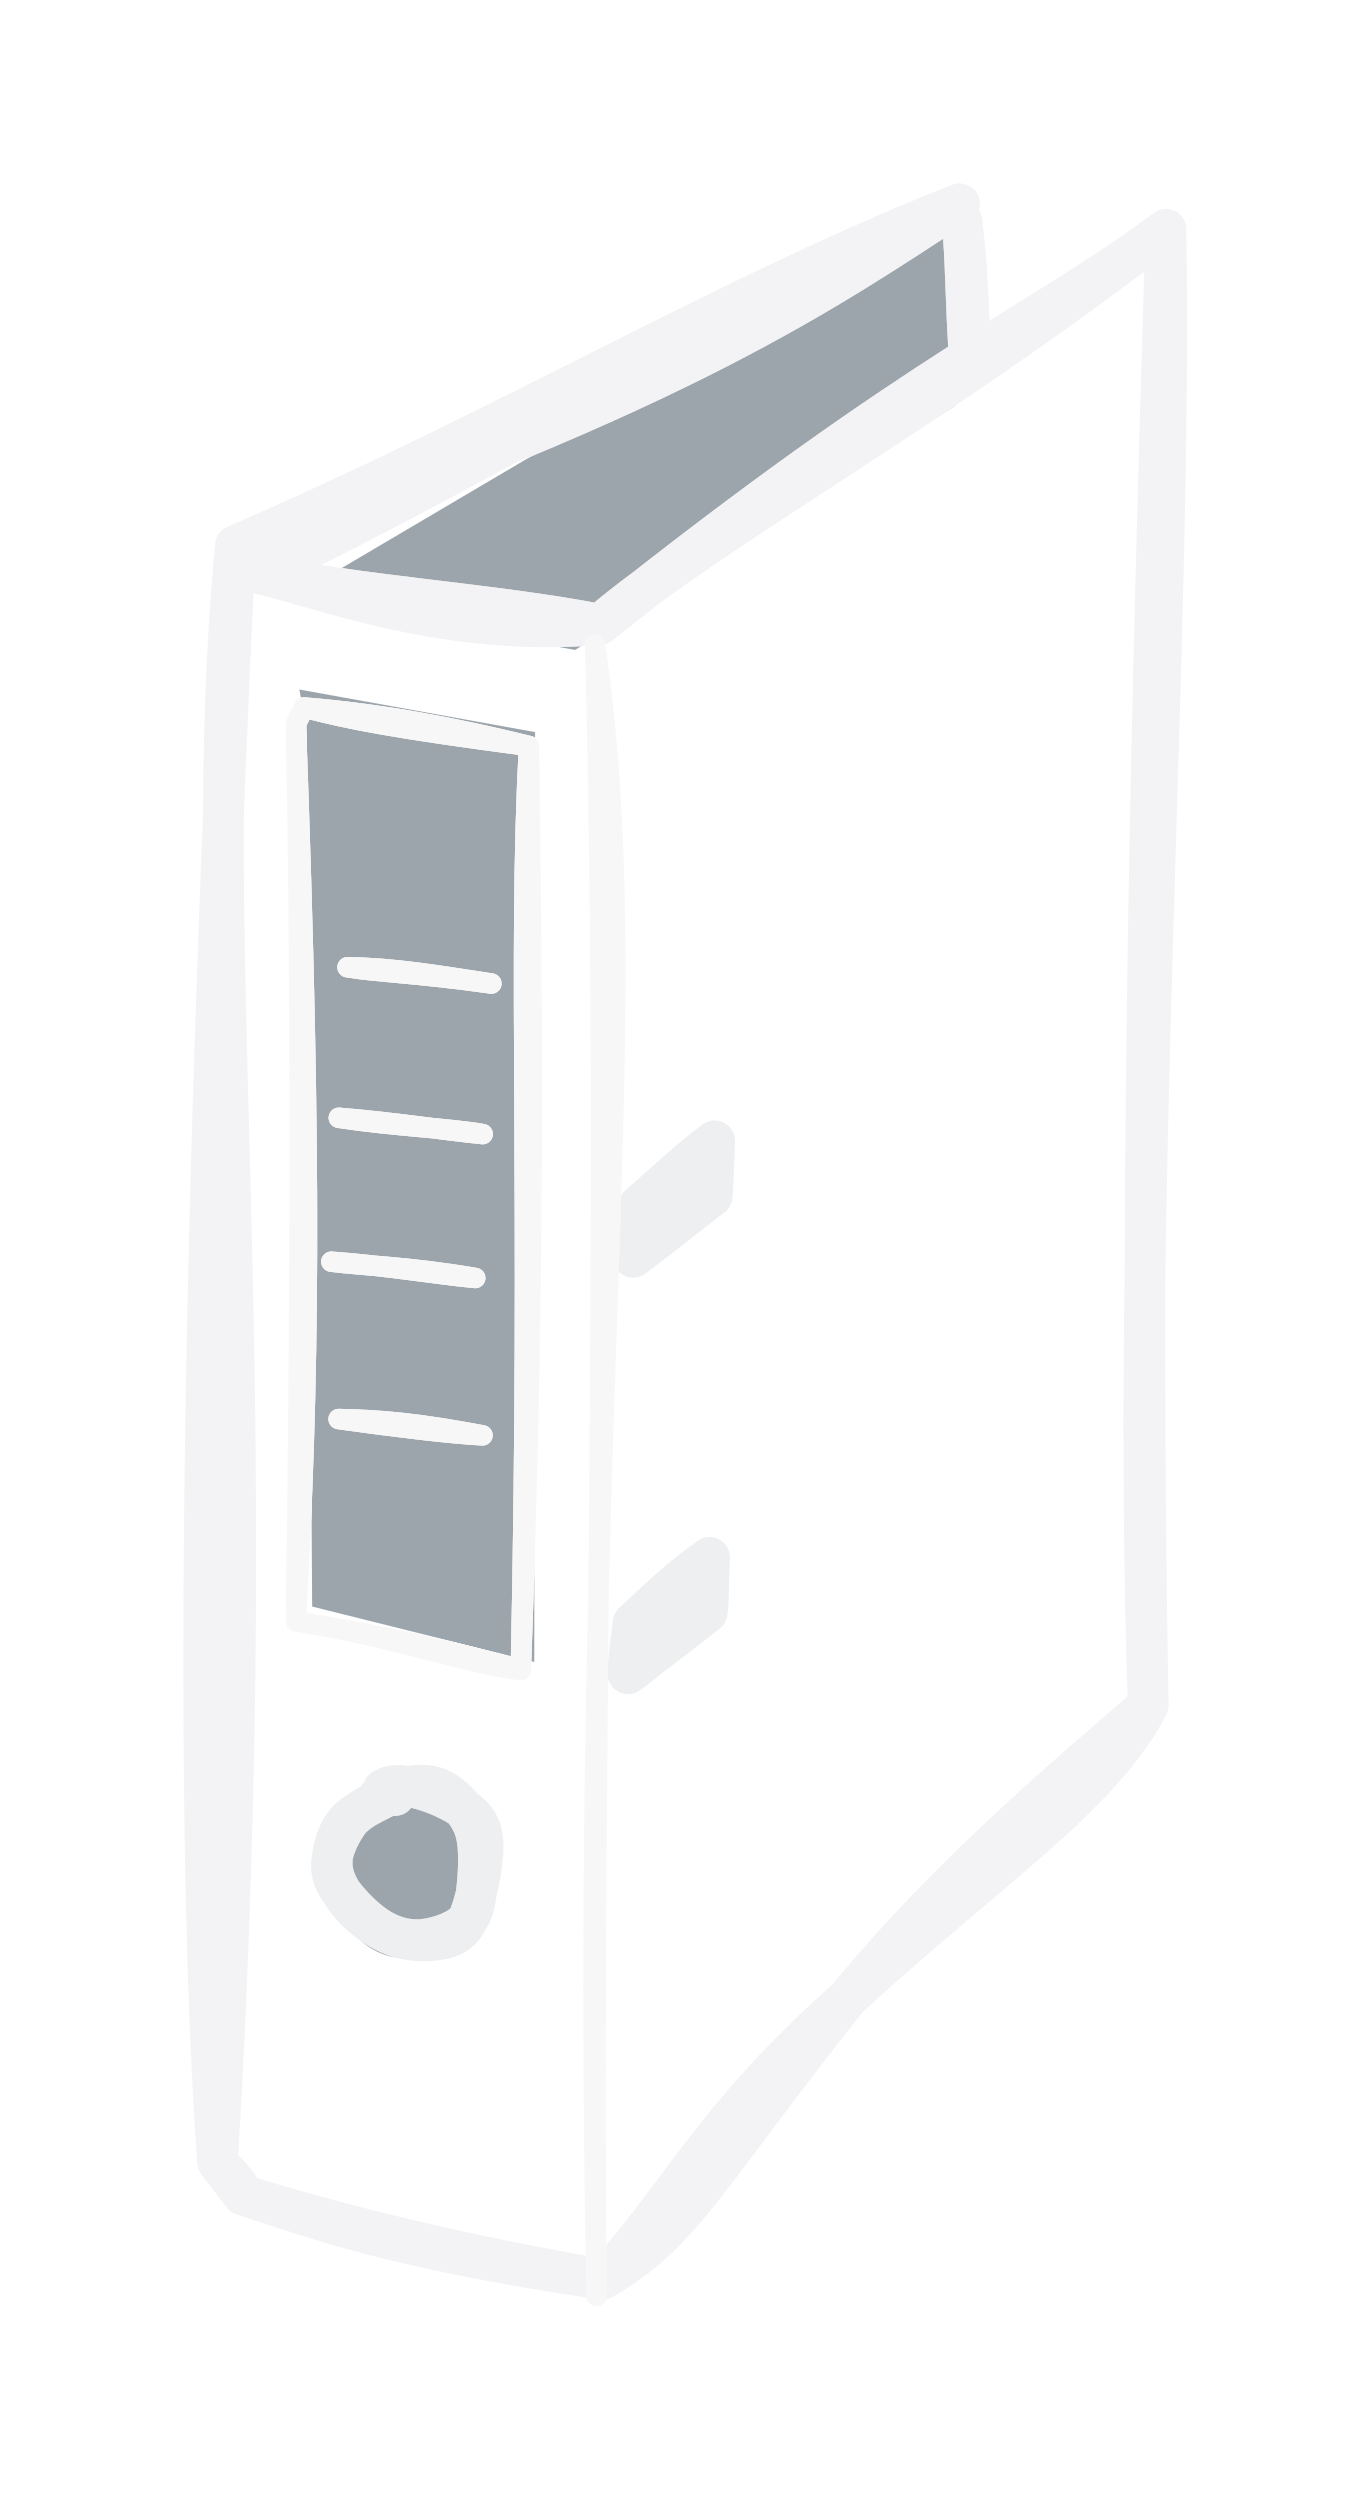
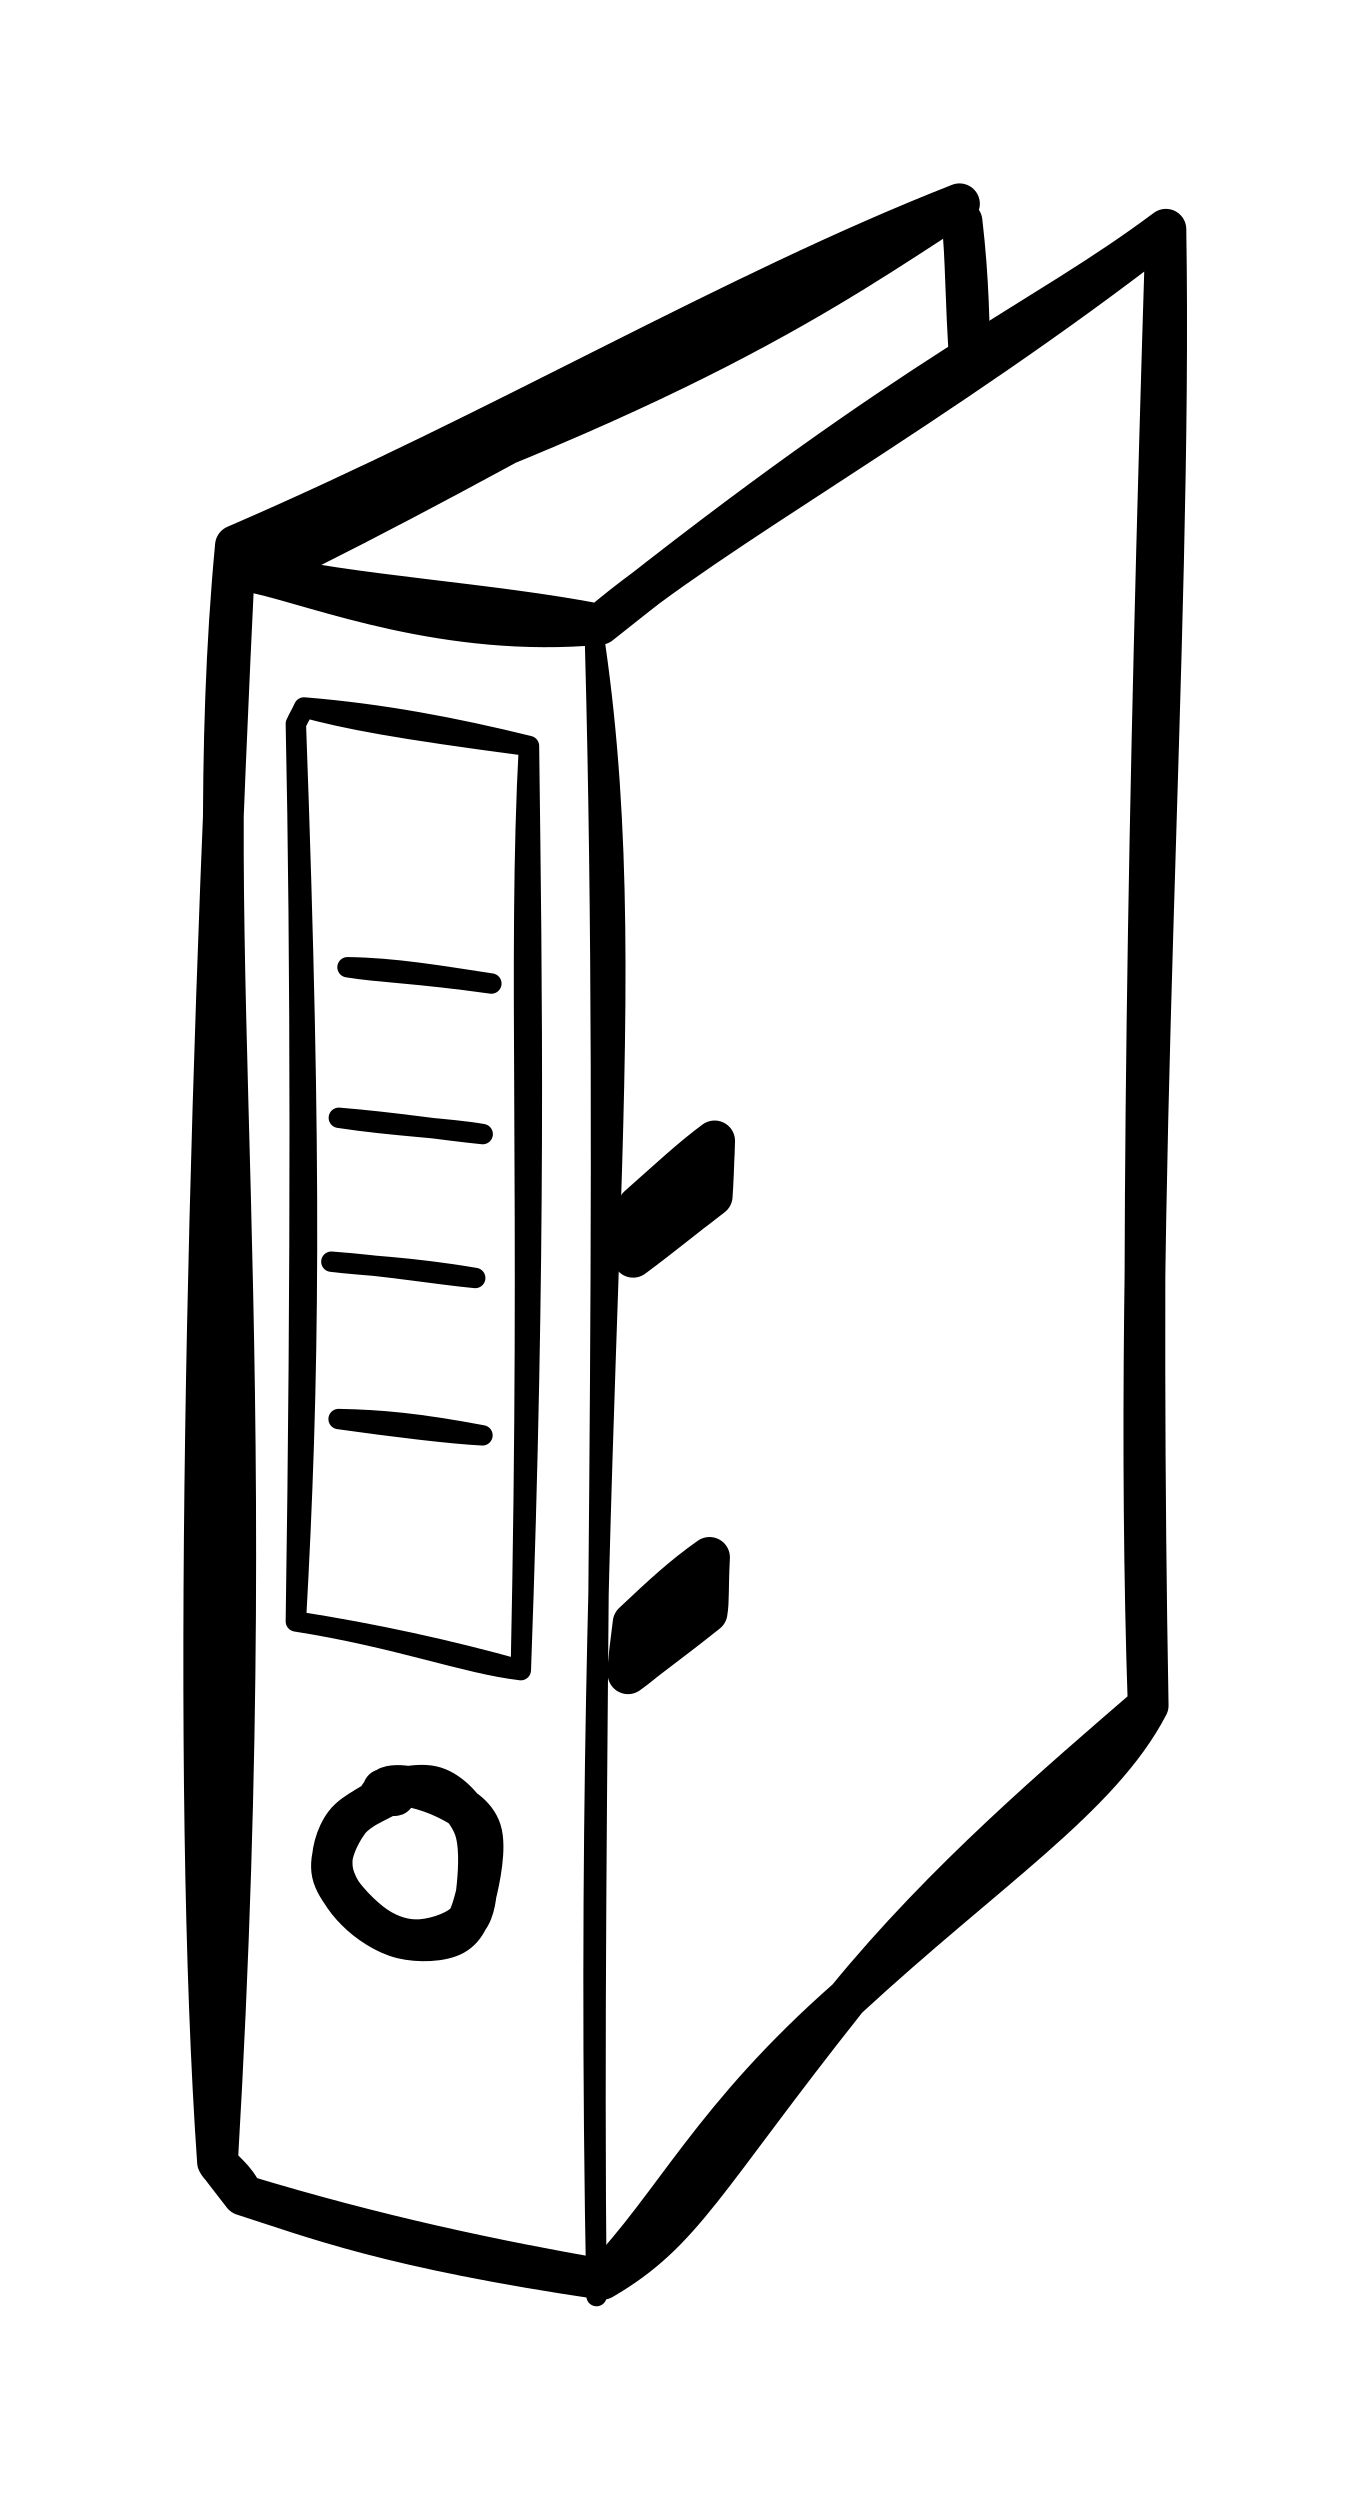
- <svg xmlns="http://www.w3.org/2000/svg" version="1.1" viewBox="0 0 67.253 122.679" width="201.758" height="368.036" filter="invert(93%) hue-rotate(180deg)">
+ <svg xmlns="http://www.w3.org/2000/svg" version="1.1" viewBox="0 0 67.253 122.679" width="201.758" height="368.036">
  <defs>
    <style class="style-fonts">
-       
+ 
    </style>
  </defs>
  <g stroke-linecap="round">
    <g transform="translate(47.08293 11.23456) rotate(0 -16.57812 9.946873)" fill-rule="evenodd">
-       <path d="M-0.92 -0.7 L-32.84 18.13 L-18.86 20.66 L-0.21 8.68 L0.57 1.86" stroke="none" stroke-width="0" fill="#ced4da" fill-rule="evenodd" />
+       <path d="M-0.92 -0.7 L-32.84 18.13 L-18.86 20.66 L-0.21 8.68 L0.57 1.86" stroke="none" stroke-width="0" fill="none" fill-rule="evenodd" />
      <path d="M0 0 C-8.45 5.43, -17.47 9.45, -33.53 17.52 M0 0 C-12.86 6.52, -25.22 12.89, -33.53 17.52 M-33.53 17.52 C-27.59 18.15, -22.53 19.34, -18.14 19.89 M-33.53 17.52 C-27.85 18.77, -21.58 19.03, -18.14 19.89 M-18.14 19.89 C-13.34 18.02, -10.67 14.42, 0.38 7.88 M-18.14 19.89 C-10.92 15.87, -4.63 10.98, 0.38 7.88 M0.38 7.88 C0.16 5.65, 0.37 3.92, 0.25 1.38 M0.38 7.88 C0.34 5.82, 0.22 4.03, 0.25 1.38 M0.25 1.38 C0.25 1.07, 0.19 0.79, 0 0 M0.25 1.38 C0.2 1.01, 0.12 0.6, 0 0" stroke="transparent" stroke-width="2" fill="none" />
    </g>
  </g>
  <mask />
  <g stroke-linecap="round">
    <g transform="translate(47.08293 10) rotate(0 -13.13738 50.92298)">
-       <path d="M0 0 C-6.37 4.13, -13.49 9.22, -35.53 16.77 M0 0 C-11.27 4.43, -22.26 11.04, -35.53 16.77 M-35.53 16.77 C-37.41 36.66, -34.01 55.27, -36.41 96.09 M-35.53 16.77 C-36.96 46.06, -37.72 77.27, -36.41 96.09 M-36.41 96.09 C-36.18 96.52, -35.53 96.85, -35.16 97.72 M-36.41 96.09 C-36.03 96.61, -35.56 97.19, -35.16 97.72 M-35.16 97.72 C-28.51 99.74, -22.78 100.93, -17.52 101.85 M-35.16 97.72 C-31.68 98.83, -28.03 100.3, -17.52 101.85 M-17.52 101.85 C-13.52 99.52, -12.58 96.99, -5.51 88.08 M-17.52 101.85 C-13.99 98.18, -12.16 93.93, -5.51 88.08 M-5.51 88.08 C1.38 81.72, 6.9 78.22, 9.26 73.69 M-5.51 88.08 C-0.73 82.23, 4.94 77.43, 9.26 73.69 M9.26 73.69 C8.4 48.23, 10.46 21.73, 10.13 1.25 M9.26 73.69 C8.86 51.62, 9.22 30.41, 10.13 1.25 M10.13 1.25 C3.93 5.89, -1.73 7.94, -17.64 20.64 M10.13 1.25 C-1.12 10.02, -12.24 16.01, -17.64 20.64 M-17.64 20.64 C-25.17 21.33, -31.34 18.83, -34.41 18.14 M-17.64 20.64 C-23 19.59, -29.89 19.22, -34.41 18.14 M-34.41 18.14 C-25.79 12.06, -14.71 9.07, 0 0 M-34.41 18.14 C-21.82 12.02, -9.59 4.45, 0 0" stroke="#343a40" stroke-width="2" fill="none" />
+       <path d="M0 0 C-6.37 4.13, -13.49 9.22, -35.53 16.77 M0 0 C-11.27 4.43, -22.26 11.04, -35.53 16.77 M-35.53 16.77 C-37.41 36.66, -34.01 55.27, -36.41 96.09 M-35.53 16.77 C-36.96 46.06, -37.72 77.27, -36.41 96.09 M-36.41 96.09 C-36.18 96.52, -35.53 96.85, -35.16 97.72 M-36.41 96.09 C-36.03 96.61, -35.56 97.19, -35.16 97.72 M-35.16 97.72 C-28.51 99.74, -22.78 100.93, -17.52 101.85 M-35.16 97.72 C-31.68 98.83, -28.03 100.3, -17.52 101.85 M-17.52 101.85 C-13.52 99.52, -12.58 96.99, -5.51 88.08 M-17.52 101.85 C-13.99 98.18, -12.16 93.93, -5.51 88.08 M-5.51 88.08 C1.38 81.72, 6.9 78.22, 9.26 73.69 M-5.51 88.08 C-0.73 82.23, 4.94 77.43, 9.26 73.69 M9.26 73.69 C8.4 48.23, 10.46 21.73, 10.13 1.25 M9.26 73.69 C8.86 51.62, 9.22 30.41, 10.13 1.25 M10.13 1.25 C3.93 5.89, -1.73 7.94, -17.64 20.64 M10.13 1.25 C-1.12 10.02, -12.24 16.01, -17.64 20.64 M-17.64 20.64 C-25.17 21.33, -31.34 18.83, -34.41 18.14 M-17.64 20.64 C-23 19.59, -29.89 19.22, -34.41 18.14 M-34.41 18.14 C-25.79 12.06, -14.71 9.07, 0 0 M-34.41 18.14 C-21.82 12.02, -9.59 4.45, 0 0" stroke="#000000" stroke-width="2" fill="none" />
    </g>
  </g>
  <mask />
  <g stroke-linecap="round">
    <g transform="translate(47.20804 10.85921) rotate(0 0.1876768 3.503301)">
-       <path d="M0 0 C0.34 2.89, 0.36 5.28, 0.38 7.01 M0 0 C0.2 1.91, 0.15 3.76, 0.38 7.01" stroke="#343a40" stroke-width="2" fill="none" />
+       <path d="M0 0 C0.34 2.89, 0.36 5.28, 0.38 7.01 M0 0 C0.2 1.91, 0.15 3.76, 0.38 7.01" stroke="#000000" stroke-width="2" fill="none" />
    </g>
  </g>
  <mask />
  <g stroke-linecap="round" transform="translate(16.57465 87.5537) rotate(344.5604 3.56586 4.01817)">
-     <path d="M3.96 -0.28 C4.61 -0.23, 5.35 0.84, 5.91 1.47 C6.47 2.1, 7.2 2.73, 7.33 3.52 C7.46 4.3, 7.14 5.45, 6.7 6.2 C6.25 6.95, 5.44 7.74, 4.68 8.03 C3.92 8.32, 2.89 8.33, 2.15 7.92 C1.4 7.51, 0.59 6.38, 0.21 5.56 C-0.17 4.74, -0.34 3.77, -0.15 2.99 C0.04 2.22, 0.69 1.35, 1.36 0.9 C2.03 0.45, 3.48 0.4, 3.89 0.3 C4.3 0.2, 3.81 0.25, 3.83 0.3 M3.38 -0.1 C4.05 -0.05, 5.17 0.63, 5.72 1.17 C6.27 1.71, 6.55 2.31, 6.66 3.12 C6.77 3.93, 6.69 5.22, 6.4 6.01 C6.11 6.8, 5.66 7.48, 4.92 7.86 C4.18 8.23, 2.76 8.48, 1.95 8.25 C1.13 8.02, 0.34 7.23, 0.01 6.48 C-0.32 5.73, -0.21 4.74, -0.03 3.76 C0.14 2.78, 0.41 1.15, 1.07 0.58 C1.74 0.01, 3.45 0.48, 3.94 0.34 C4.43 0.2, 4 -0.24, 4.01 -0.29" stroke="none" stroke-width="0" fill="#ced4da" />
-     <path d="M3.02 0.28 C3.78 0.12, 5.09 0.16, 5.76 0.6 C6.44 1.04, 6.95 2.05, 7.07 2.91 C7.19 3.77, 6.77 5.01, 6.48 5.77 C6.19 6.52, 5.94 7.15, 5.33 7.45 C4.73 7.75, 3.58 7.79, 2.85 7.57 C2.12 7.36, 1.45 6.86, 0.93 6.15 C0.42 5.45, -0.28 4.18, -0.23 3.34 C-0.18 2.5, 0.58 1.61, 1.23 1.1 C1.88 0.59, 3.31 0.44, 3.65 0.26 C3.99 0.08, 3.28 0.05, 3.28 0.03 M3.54 -0.02 C4.22 -0.08, 5.41 0.68, 6.05 1.23 C6.68 1.77, 7.34 2.42, 7.37 3.27 C7.4 4.12, 6.68 5.56, 6.24 6.32 C5.8 7.08, 5.41 7.67, 4.74 7.84 C4.07 8.01, 2.95 7.73, 2.23 7.33 C1.51 6.93, 0.81 6.13, 0.42 5.43 C0.02 4.74, -0.26 3.86, -0.16 3.15 C-0.06 2.43, 0.43 1.6, 1.02 1.15 C1.61 0.69, 2.91 0.52, 3.36 0.41 C3.82 0.3, 3.65 0.49, 3.75 0.48" stroke="#495057" stroke-width="2" fill="none" />
+     <path d="M3.96 -0.28 C4.61 -0.23, 5.35 0.84, 5.91 1.47 C6.47 2.1, 7.2 2.73, 7.33 3.52 C7.46 4.3, 7.14 5.45, 6.7 6.2 C6.25 6.95, 5.44 7.74, 4.68 8.03 C3.92 8.32, 2.89 8.33, 2.15 7.92 C1.4 7.51, 0.59 6.38, 0.21 5.56 C-0.17 4.74, -0.34 3.77, -0.15 2.99 C0.04 2.22, 0.69 1.35, 1.36 0.9 C2.03 0.45, 3.48 0.4, 3.89 0.3 C4.3 0.2, 3.81 0.25, 3.83 0.3 M3.38 -0.1 C4.05 -0.05, 5.17 0.63, 5.72 1.17 C6.27 1.71, 6.55 2.31, 6.66 3.12 C6.77 3.93, 6.69 5.22, 6.4 6.01 C6.11 6.8, 5.66 7.48, 4.92 7.86 C4.18 8.23, 2.76 8.48, 1.95 8.25 C1.13 8.02, 0.34 7.23, 0.01 6.48 C-0.32 5.73, -0.21 4.74, -0.03 3.76 C0.14 2.78, 0.41 1.15, 1.07 0.58 C1.74 0.01, 3.45 0.48, 3.94 0.34 C4.43 0.2, 4 -0.24, 4.01 -0.29" stroke="none" stroke-width="0" fill="rgba(0,0,0,0)" />
+     <path d="M3.02 0.28 C3.78 0.12, 5.09 0.16, 5.76 0.6 C6.44 1.04, 6.95 2.05, 7.07 2.91 C7.19 3.77, 6.77 5.01, 6.48 5.77 C6.19 6.52, 5.94 7.15, 5.33 7.45 C4.73 7.75, 3.58 7.79, 2.85 7.57 C2.12 7.36, 1.45 6.86, 0.93 6.15 C0.42 5.45, -0.28 4.18, -0.23 3.34 C-0.18 2.5, 0.58 1.61, 1.23 1.1 C1.88 0.59, 3.31 0.44, 3.65 0.26 C3.99 0.08, 3.28 0.05, 3.28 0.03 M3.54 -0.02 C4.22 -0.08, 5.41 0.68, 6.05 1.23 C6.68 1.77, 7.34 2.42, 7.37 3.27 C7.4 4.12, 6.68 5.56, 6.24 6.32 C5.8 7.08, 5.41 7.67, 4.74 7.84 C4.07 8.01, 2.95 7.73, 2.23 7.33 C1.51 6.93, 0.81 6.13, 0.42 5.43 C0.02 4.74, -0.26 3.86, -0.16 3.15 C-0.06 2.43, 0.43 1.6, 1.02 1.15 C1.61 0.69, 2.91 0.52, 3.36 0.41 C3.82 0.3, 3.65 0.49, 3.75 0.48" stroke="#000000" stroke-width="2" fill="none" />
  </g>
  <g stroke-linecap="round">
    <g transform="translate(31.06783 79.63407) rotate(0 1.751651 -0.3534258)" fill-rule="evenodd">
      <path d="M0.21 0.32 L0.35 2.32 L3.47 -1.09 L3.96 -3.66 L0.44 -0.26" stroke="none" stroke-width="0" fill="#ced4da" fill-rule="evenodd" />
-       <path d="M0 0 C-0.12 1, -0.27 2.01, -0.25 2.5 M0 0 C-0.1 0.79, -0.17 1.69, -0.25 2.5 M-0.25 2.5 C0.79 1.77, 1.4 1.01, 3.63 -0.5 M-0.25 2.5 C1.14 1.41, 2.4 0.49, 3.63 -0.5 M3.63 -0.5 C3.73 -1.11, 3.67 -1.64, 3.75 -3.21 M3.63 -0.5 C3.64 -1.38, 3.72 -2.29, 3.75 -3.21 M3.75 -3.21 C2.44 -2.29, 1.43 -1.35, 0 0 M3.75 -3.21 C2.37 -1.96, 1.03 -0.86, 0 0 M0 0 C0 0, 0 0, 0 0 M0 0 C0 0, 0 0, 0 0" stroke="#495057" stroke-width="2" fill="none" />
+       <path d="M0 0 C-0.12 1, -0.27 2.01, -0.25 2.5 M0 0 C-0.1 0.79, -0.17 1.69, -0.25 2.5 M-0.25 2.5 C0.79 1.77, 1.4 1.01, 3.63 -0.5 M-0.25 2.5 C1.14 1.41, 2.4 0.49, 3.63 -0.5 M3.63 -0.5 C3.73 -1.11, 3.67 -1.64, 3.75 -3.21 M3.63 -0.5 C3.64 -1.38, 3.72 -2.29, 3.75 -3.21 M3.75 -3.21 C2.44 -2.29, 1.43 -1.35, 0 0 M3.75 -3.21 C2.37 -1.96, 1.03 -0.86, 0 0 M0 0 C0 0, 0 0, 0 0 M0 0 C0 0, 0 0, 0 0" stroke="#000000" stroke-width="2" fill="none" />
    </g>
  </g>
  <mask />
  <g stroke-linecap="round">
    <g transform="translate(31.31862 59.19618) rotate(0 1.751651 -0.3534258)" fill-rule="evenodd">
      <path d="M0.6 -0.18 L-0.41 1.91 L3.83 -0.95 L4.19 -3.47 L0.53 -0.49" stroke="none" stroke-width="0" fill="#ced4da" fill-rule="evenodd" />
-       <path d="M0 0 C-0.14 0.71, -0.11 1.25, -0.25 2.5 M0 0 C-0.08 0.82, -0.19 1.6, -0.25 2.5 M-0.25 2.5 C0.42 1.76, 1.42 1.25, 3.63 -0.5 M-0.25 2.5 C1.17 1.45, 2.56 0.3, 3.63 -0.5 M3.63 -0.5 C3.66 -1.48, 3.74 -2.44, 3.75 -3.21 M3.63 -0.5 C3.68 -1.18, 3.7 -1.88, 3.75 -3.21 M3.75 -3.21 C2.61 -2.37, 1.57 -1.39, 0 0 M3.75 -3.21 C2.36 -1.99, 0.95 -0.78, 0 0 M0 0 C0 0, 0 0, 0 0 M0 0 C0 0, 0 0, 0 0" stroke="#495057" stroke-width="2" fill="none" />
+       <path d="M0 0 C-0.14 0.71, -0.11 1.25, -0.25 2.5 M0 0 C-0.08 0.82, -0.19 1.6, -0.25 2.5 M-0.25 2.5 C0.42 1.76, 1.42 1.25, 3.63 -0.5 M-0.25 2.5 C1.17 1.45, 2.56 0.3, 3.63 -0.5 M3.63 -0.5 C3.66 -1.48, 3.74 -2.44, 3.75 -3.21 M3.63 -0.5 C3.68 -1.18, 3.7 -1.88, 3.75 -3.21 M3.75 -3.21 C2.61 -2.37, 1.57 -1.39, 0 0 M3.75 -3.21 C2.36 -1.99, 0.95 -0.78, 0 0 M0 0 C0 0, 0 0, 0 0 M0 0 C0 0, 0 0, 0 0" stroke="#000000" stroke-width="2" fill="none" />
    </g>
  </g>
  <mask />
  <g stroke-linecap="round">
    <g transform="translate(14.91797 34.7163) rotate(0 5.320719 23.62001)" fill-rule="evenodd">
-       <path d="M-0.23 -0.88 L11.34 1.21 L11.3 46.84 L0.4 44.12 L0.12 0.93" stroke="none" stroke-width="0" fill="#ced4da" fill-rule="evenodd" />
+       <path d="M-0.23 -0.88 L11.34 1.21 L11.3 46.84 L0.4 44.12 L0.12 0.93" stroke="none" stroke-width="0" fill="none" fill-rule="evenodd" />
      <path d="M0 0 C3.8 0.31, 7.34 0.98, 11.04 1.89 M0 0 C2.14 0.57, 4.42 1.02, 11.04 1.89 M11.04 1.89 C11.19 13.78, 11.39 26.63, 10.64 47.24 M11.04 1.89 C10.47 12.47, 11.15 23.18, 10.64 47.24 M10.64 47.24 C7.95 46.93, 4.62 45.64, -0.4 44.85 M10.64 47.24 C7.09 46.25, 3.5 45.46, -0.4 44.85 M-0.4 44.85 C0.26 33.03, 0.4 22.76, -0.4 0.8 M-0.4 44.85 C-0.14 27.99, -0.16 11.86, -0.4 0.8 M-0.4 0.8 C-0.29 0.55, -0.09 0.21, 0 0 M-0.4 0.8 C-0.24 0.51, -0.08 0.19, 0 0" stroke="#000000" stroke-width="1" fill="none" />
    </g>
  </g>
  <mask />
  <g stroke-linecap="round">
    <g transform="translate(16.62643 54.85192) rotate(0 3.53057 0.3978108)">
      <path d="M0 0 C2.71 0.22, 5.15 0.61, 7.06 0.8 M0 0 C2.66 0.41, 5.51 0.52, 7.06 0.8" stroke="#000000" stroke-width="1" fill="none" />
    </g>
  </g>
  <mask />
  <g stroke-linecap="round">
    <g transform="translate(16.26058 61.91306) rotate(0 3.53057 0.3978108)">
      <path d="M0 0 C1.57 0.2, 3.77 0.24, 7.06 0.8 M0 0 C2.63 0.19, 5.25 0.63, 7.06 0.8" stroke="#000000" stroke-width="1" fill="none" />
    </g>
  </g>
  <mask />
  <g stroke-linecap="round">
    <g transform="translate(16.61577 69.63485) rotate(0 3.53057 0.3978108)">
      <path d="M0 0 C2.06 0.04, 3.86 0.2, 7.06 0.8 M0 0 C2.7 0.38, 5.58 0.73, 7.06 0.8" stroke="#000000" stroke-width="1" fill="none" />
    </g>
  </g>
  <mask />
  <g stroke-linecap="round">
    <g transform="translate(17.05265 47.46401) rotate(0 3.53057 0.3978108)">
      <path d="M0 0 C2.29 0.03, 4.43 0.4, 7.06 0.8 M0 0 C1.58 0.26, 3.27 0.27, 7.06 0.8" stroke="#000000" stroke-width="1" fill="none" />
    </g>
  </g>
  <mask />
  <g stroke-linecap="round">
    <g transform="translate(28.5423 31.64785) rotate(0.9326396 0.6968596 40.51239)">
      <path d="M0 0 C2.88 17.9, -0.22 35.65, 1.39 81.02 M0 0 C1.18 27.07, 0.72 56.25, 1.39 81.02" stroke="#000000" stroke-width="1" fill="none" />
    </g>
  </g>
  <mask />
</svg>
